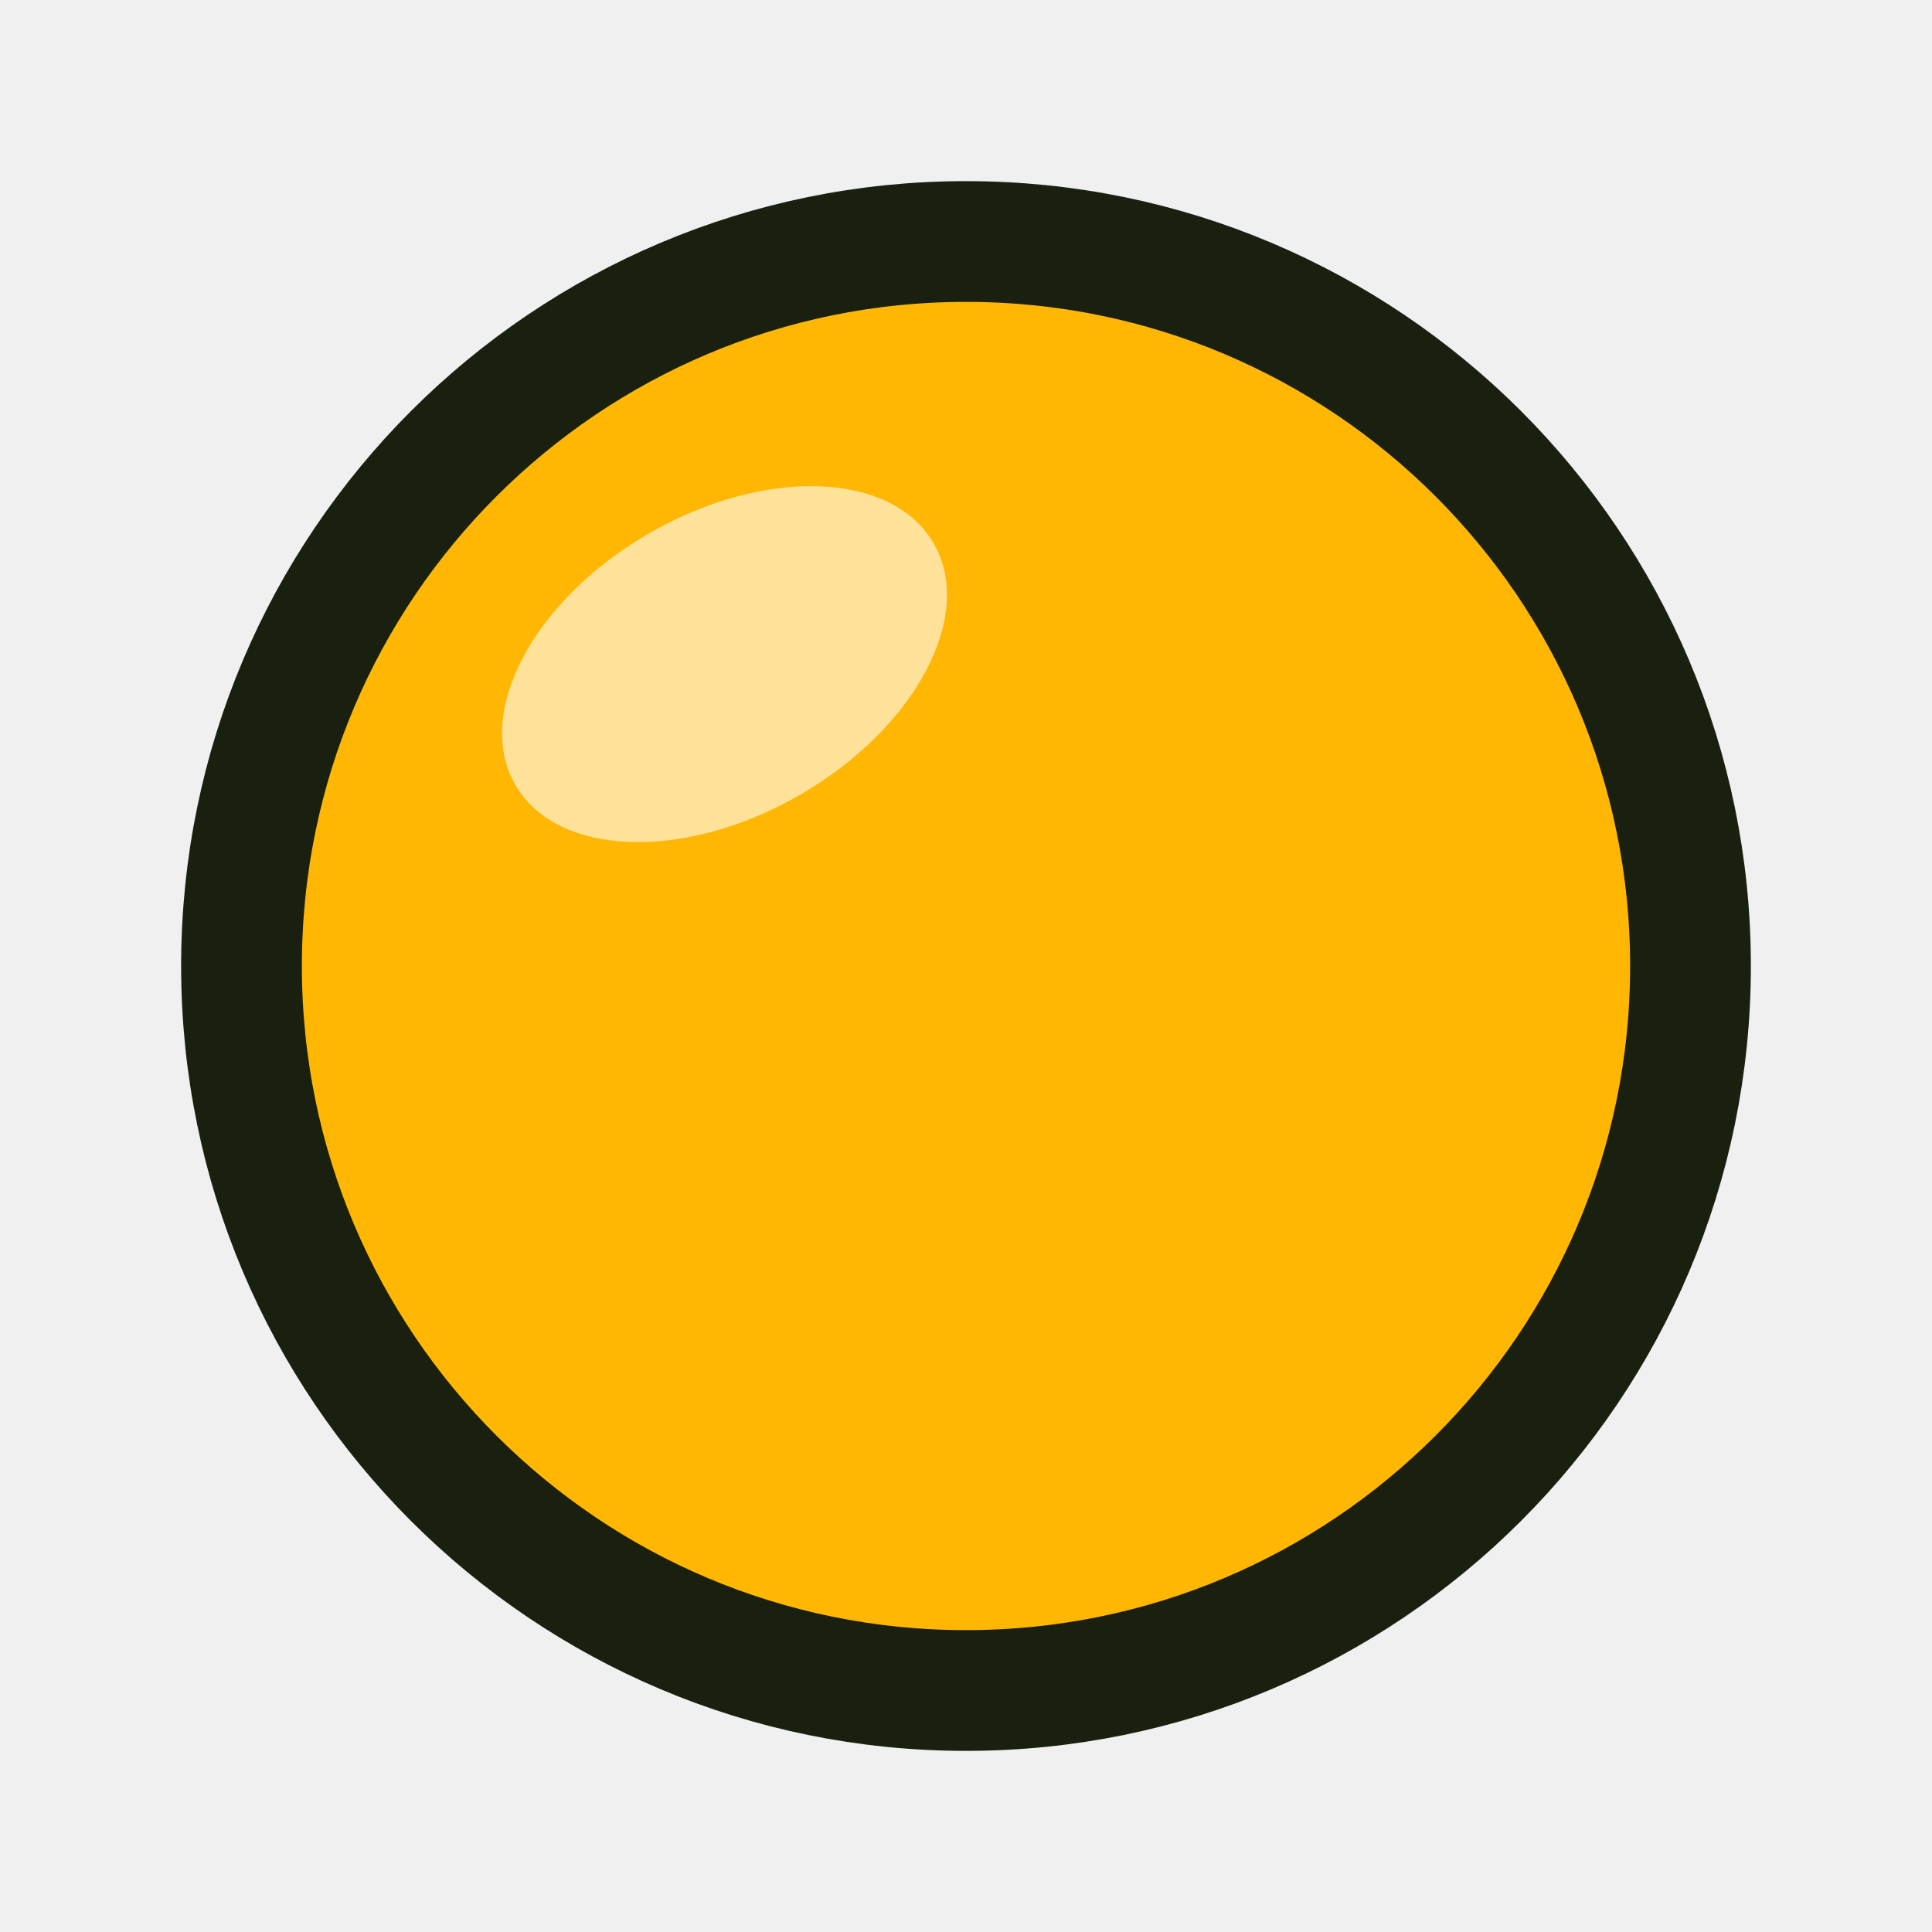
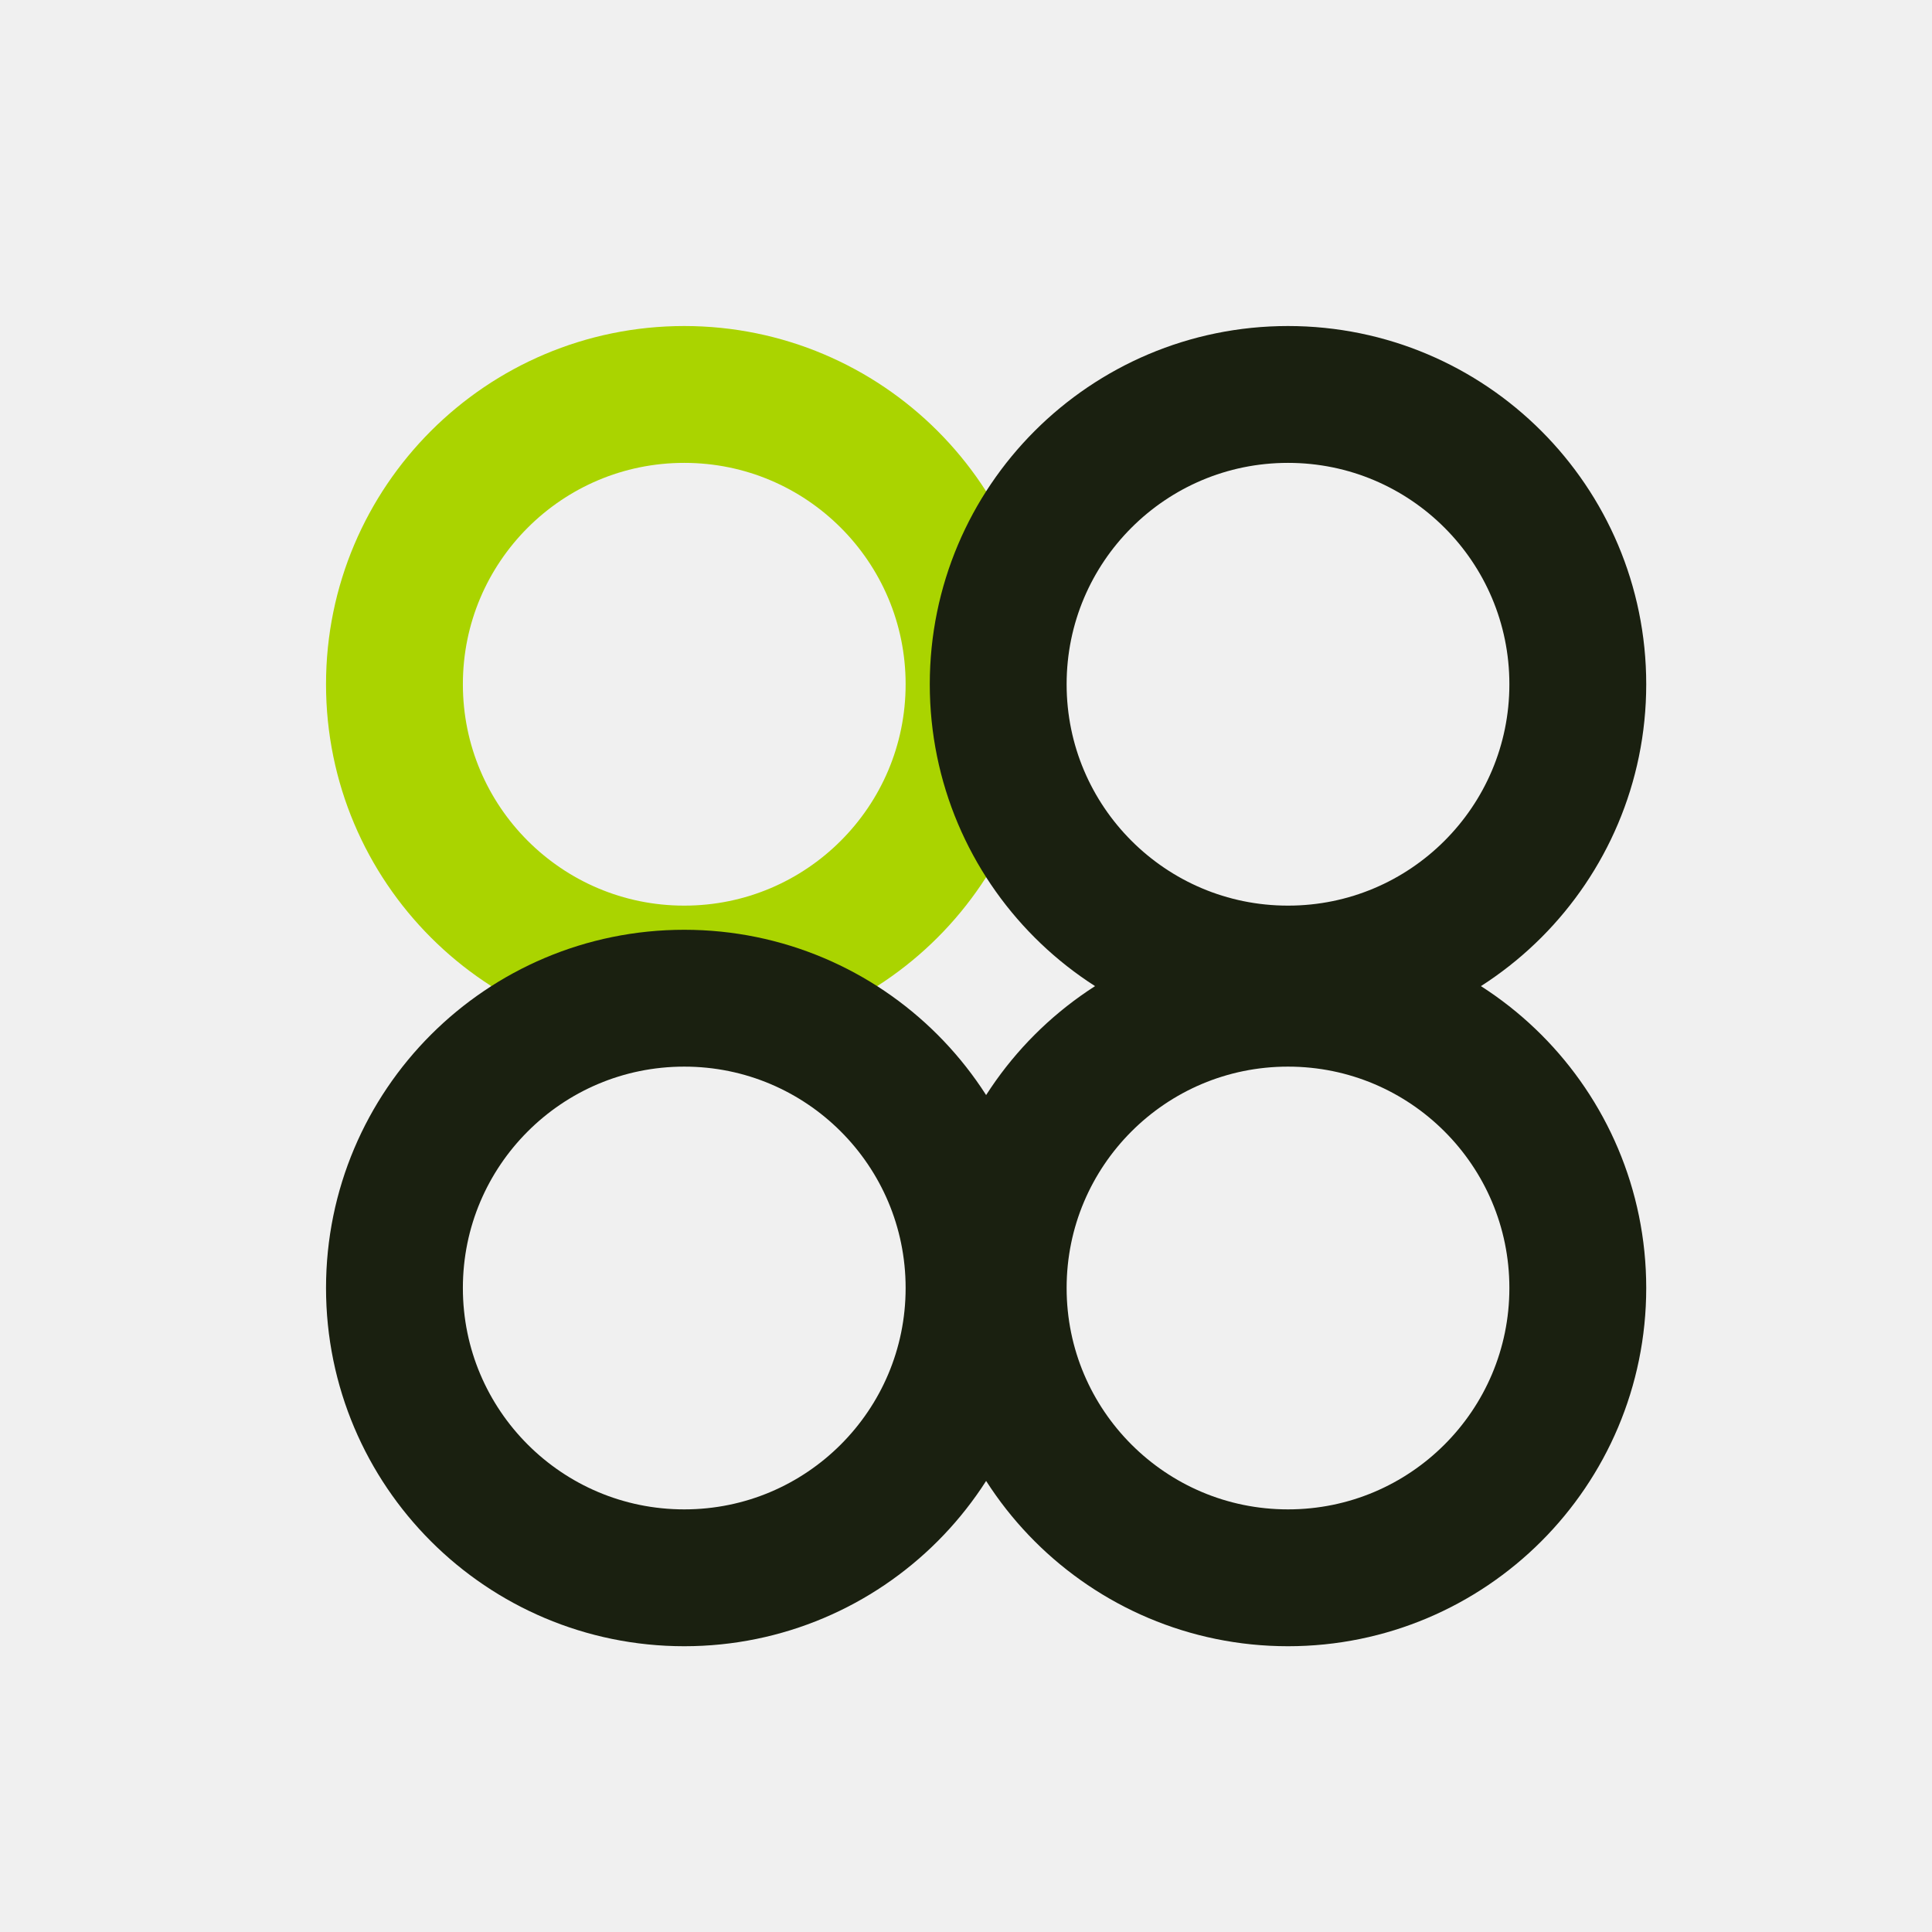
- <svg xmlns="http://www.w3.org/2000/svg" width="32" height="32" viewBox="0 0 32 32" version="1.1" id="svg_sfera_gialla">
-   <defs>
-     <radialGradient id="yellowSphere" cx="35%" cy="35%" r="65%">
-       <stop offset="0%" stop-color="#ffb703" />
-       <stop offset="70%" stop-color="#ffb703" />
-       <stop offset="100%" stop-color="#ffb703" />
-     </radialGradient>
-   </defs>
-   <circle cx="16" cy="16" r="12" fill="url(#yellowSphere)" stroke="#1a2010" stroke-width="2" />
-   <ellipse cx="12" cy="11" rx="4" ry="2.5" fill="#ffffff" fill-opacity="0.6" transform="rotate(-30 12 11)" />
+ <svg xmlns="http://www.w3.org/2000/svg" viewBox="0 0 24 24" width="24" height="24">
+   <circle cx="8.5" cy="8.5" r="3.6" stroke="#aad400" stroke-width="1.7" fill="none" stroke-linecap="round" stroke-linejoin="round" />
+   <circle cx="16" cy="8.5" r="3.6" stroke="#1a2010" stroke-width="1.7" fill="none" stroke-linecap="round" stroke-linejoin="round" />
+   <circle cx="8.5" cy="16" r="3.6" stroke="#1a2010" stroke-width="1.7" fill="none" stroke-linecap="round" stroke-linejoin="round" />
+   <circle cx="16" cy="16" r="3.6" stroke="#1a2010" stroke-width="1.7" fill="none" stroke-linecap="round" stroke-linejoin="round" />
</svg>
